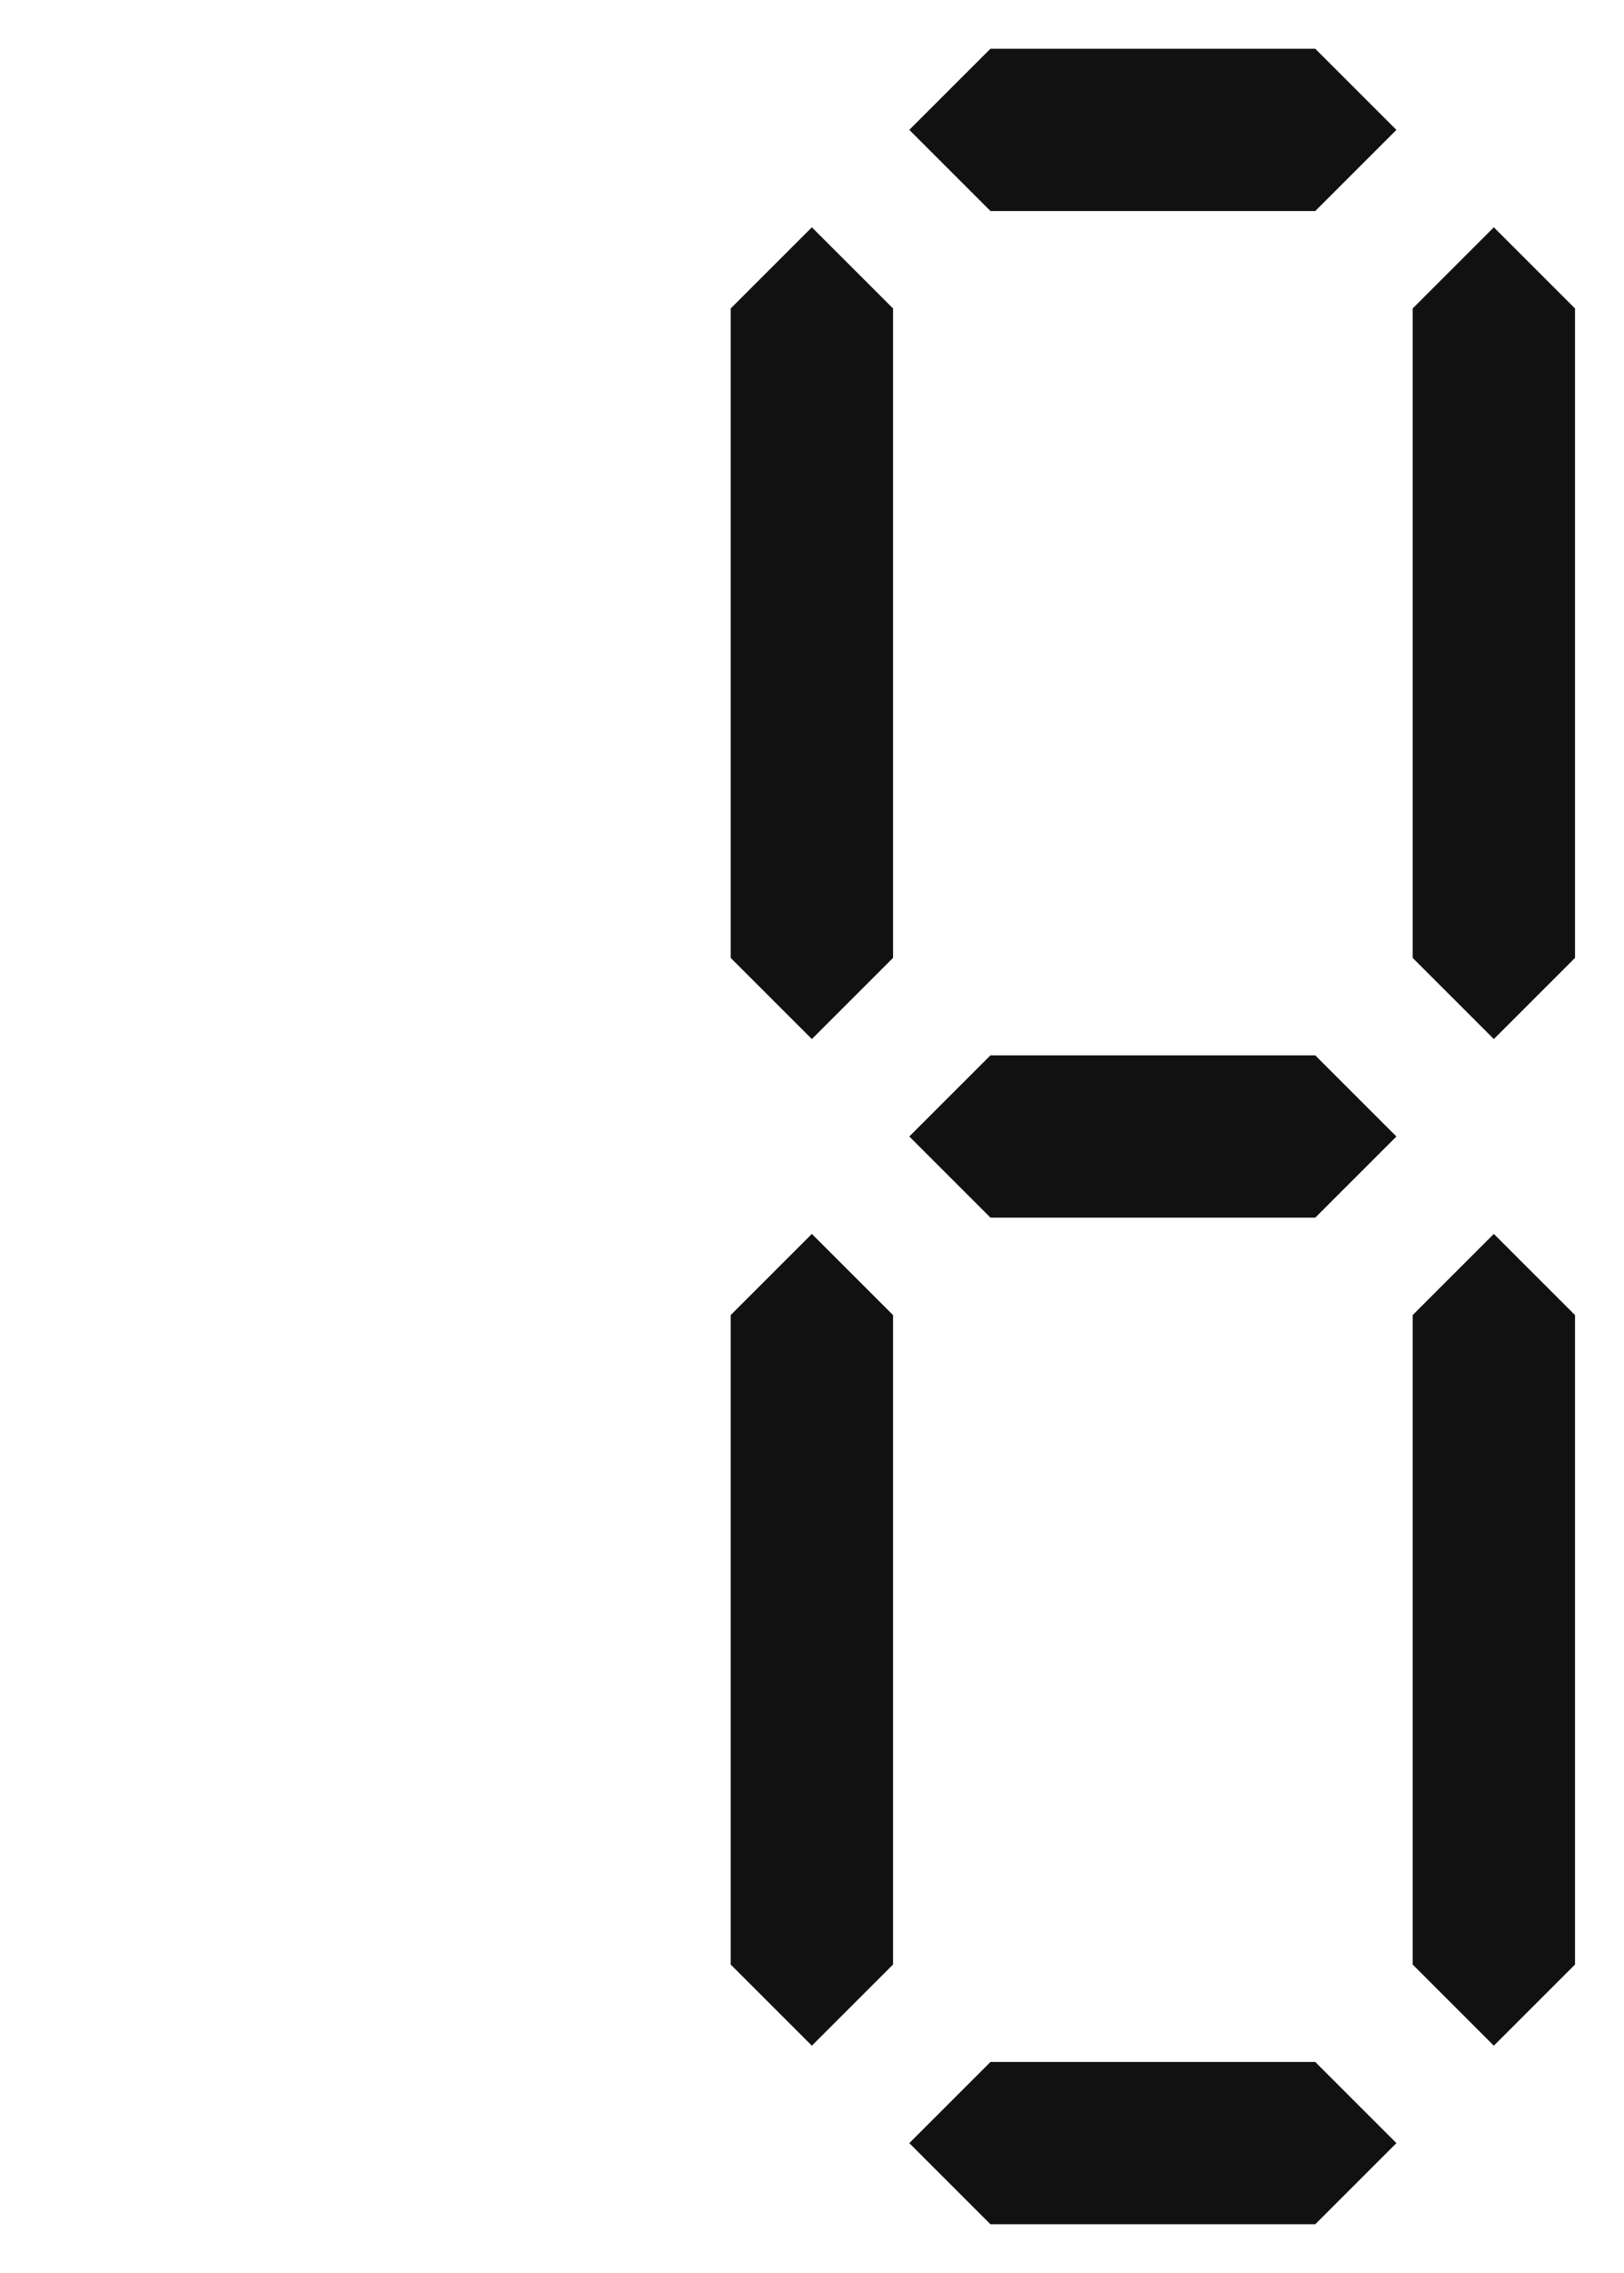
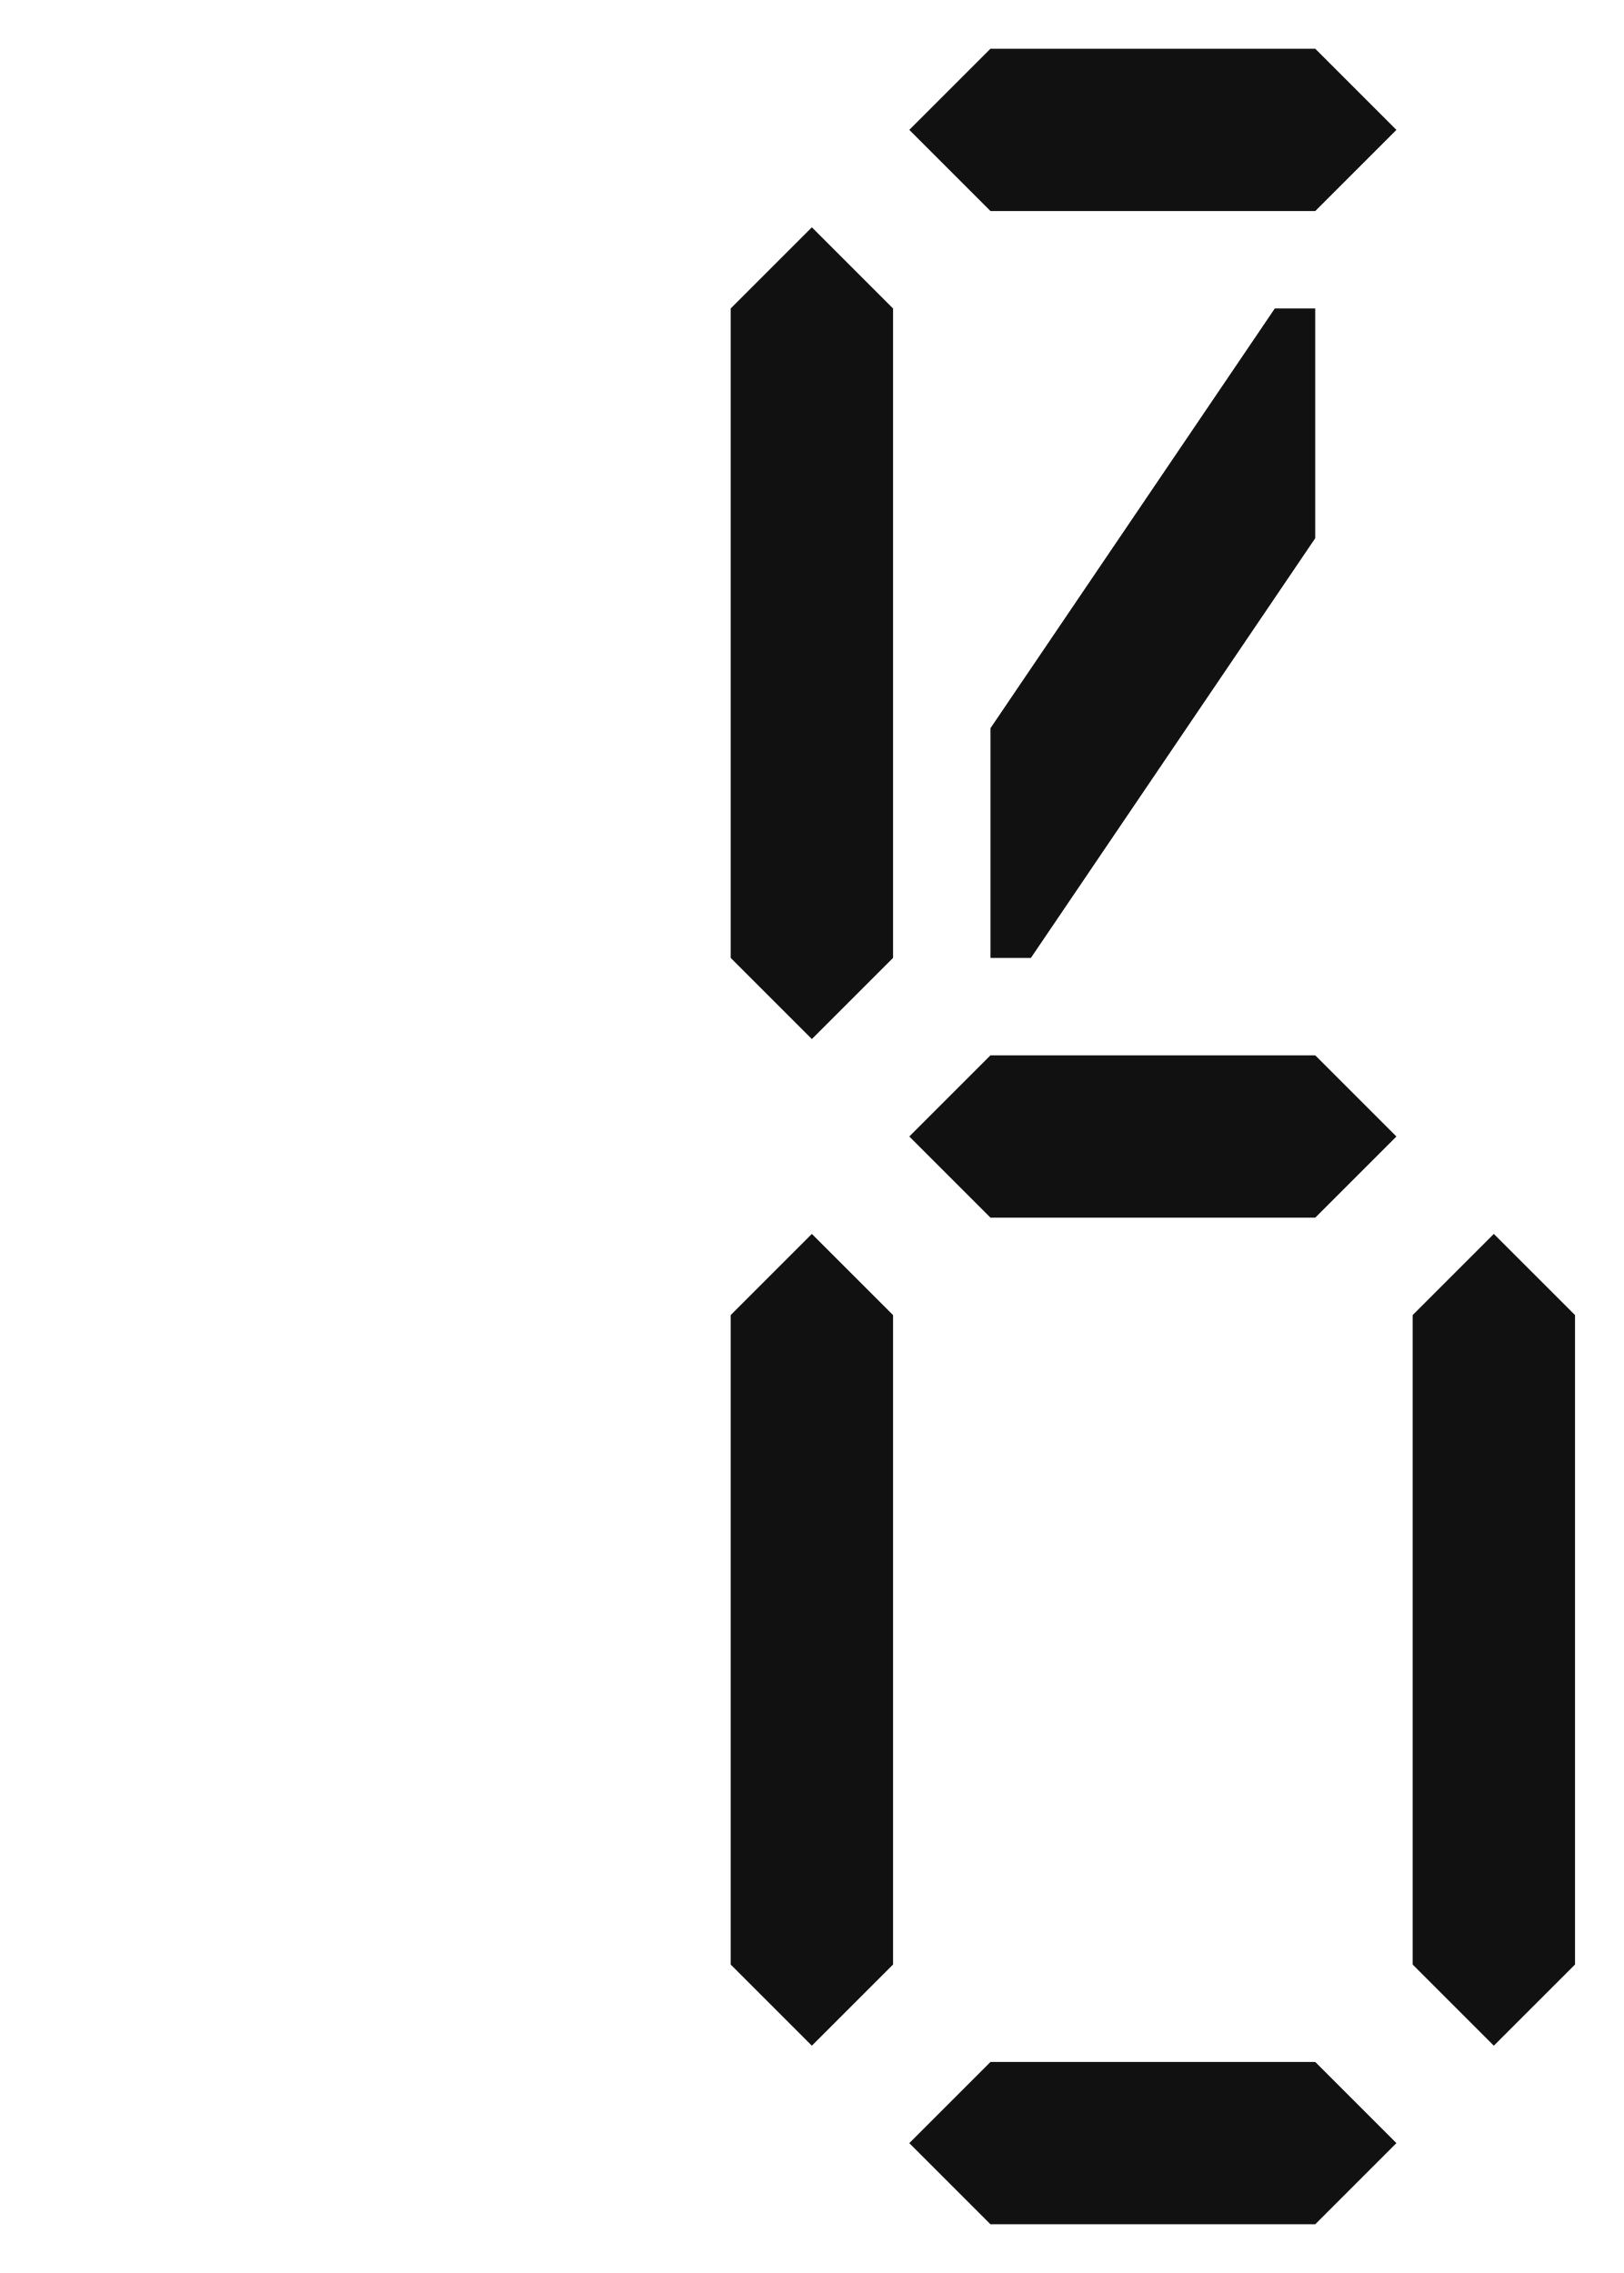
<svg xmlns="http://www.w3.org/2000/svg" viewBox="0 0 100 140" width="100" height="140">
  <polygon data-seg="1" points="56.00,8.00 61.00,13.00 81.00,13.00 86.00,8.00 81.00,3.00 61.00,3.00" fill="#111111" />
  <polygon data-seg="4" points="50.00,14.00 45.00,19.00 45.00,59.00 50.00,64.00 55.00,59.00 55.00,19.00" fill="#111111" />
-   <polygon data-seg="6" points="92.00,14.00 87.00,19.00 87.00,59.00 92.00,64.00 97.00,59.00 97.00,19.00" fill="#111111" />
+   <polygon data-seg="5" points="78.51,19.00 81.00,19.00 81.00,33.15 63.49,59.00 61.00,59.00 61.00,44.85" fill="#111111" />
  <polygon data-seg="8" points="56.00,70.00 61.00,75.00 81.00,75.00 86.00,70.00 81.00,65.00 61.00,65.00" fill="#111111" />
  <polygon data-seg="B" points="50.00,76.00 45.00,81.00 45.00,121.00 50.00,126.00 55.00,121.00 55.00,81.00" fill="#111111" />
  <polygon data-seg="D" points="92.00,76.00 87.00,81.00 87.00,121.00 92.00,126.00 97.00,121.00 97.00,81.00" fill="#111111" />
  <polygon data-seg="F" points="56.00,132.00 61.00,137.00 81.00,137.00 86.00,132.00 81.00,127.00 61.00,127.00" fill="#111111" />
</svg>
